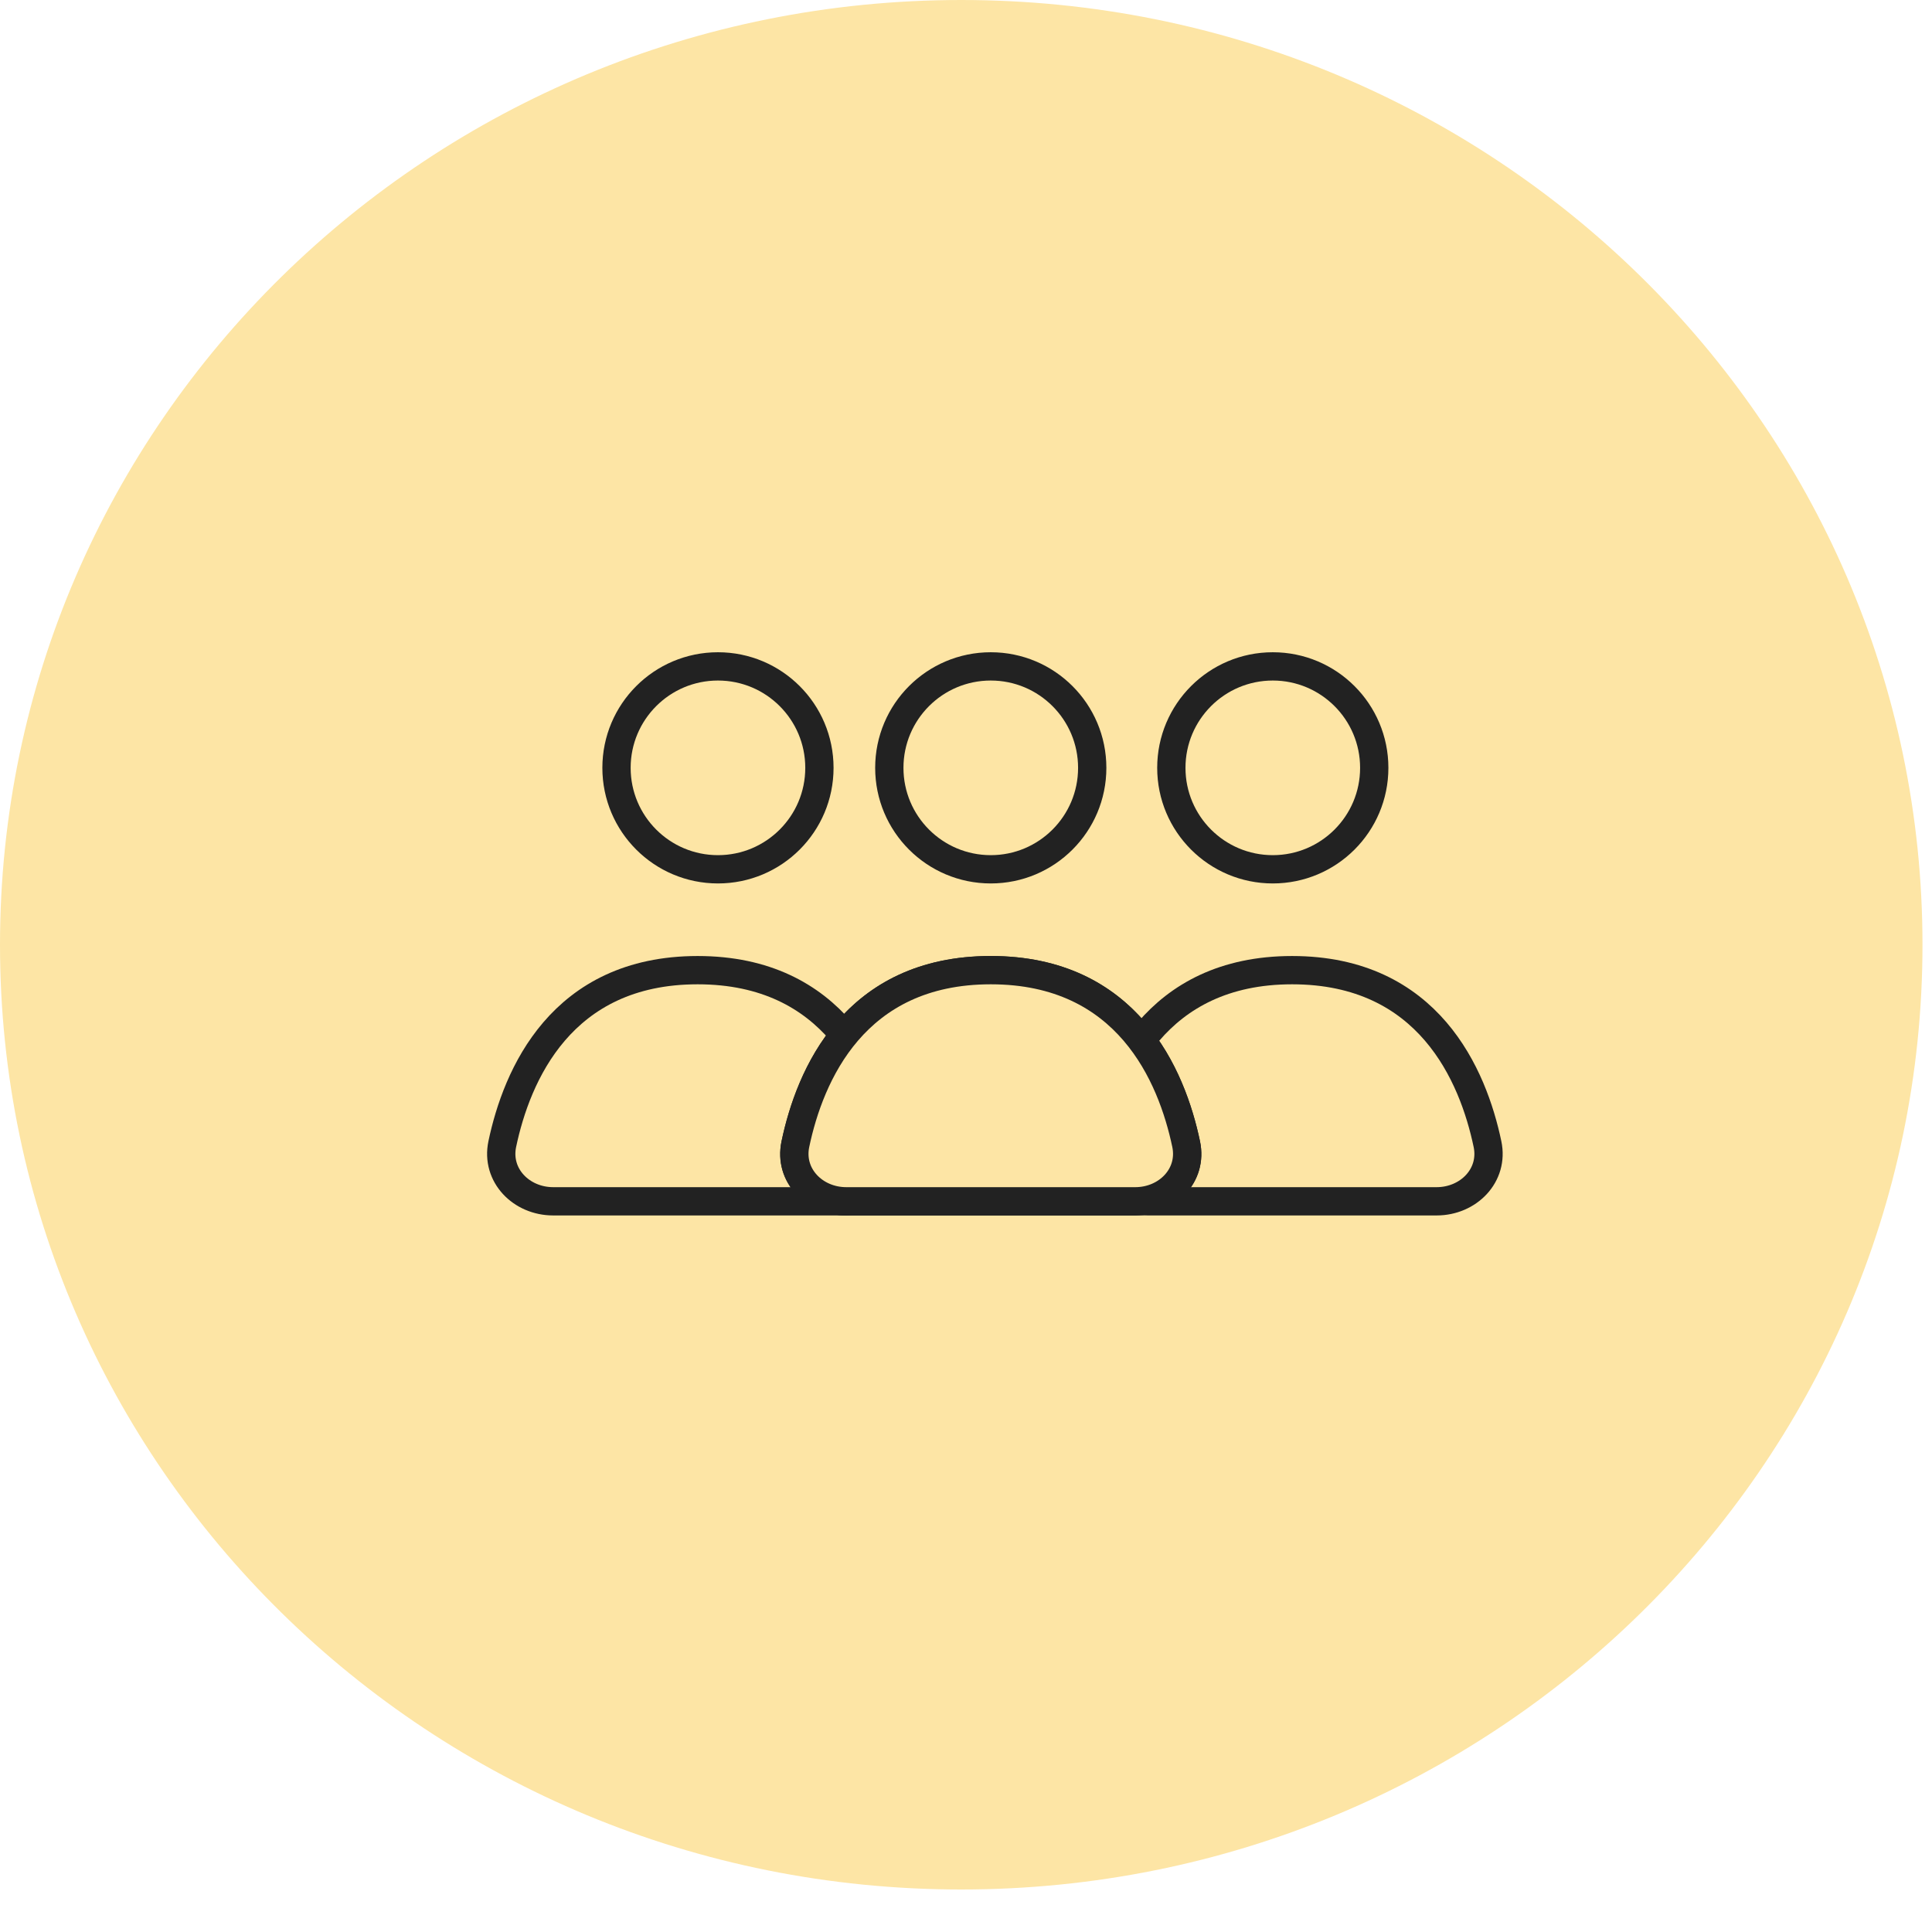
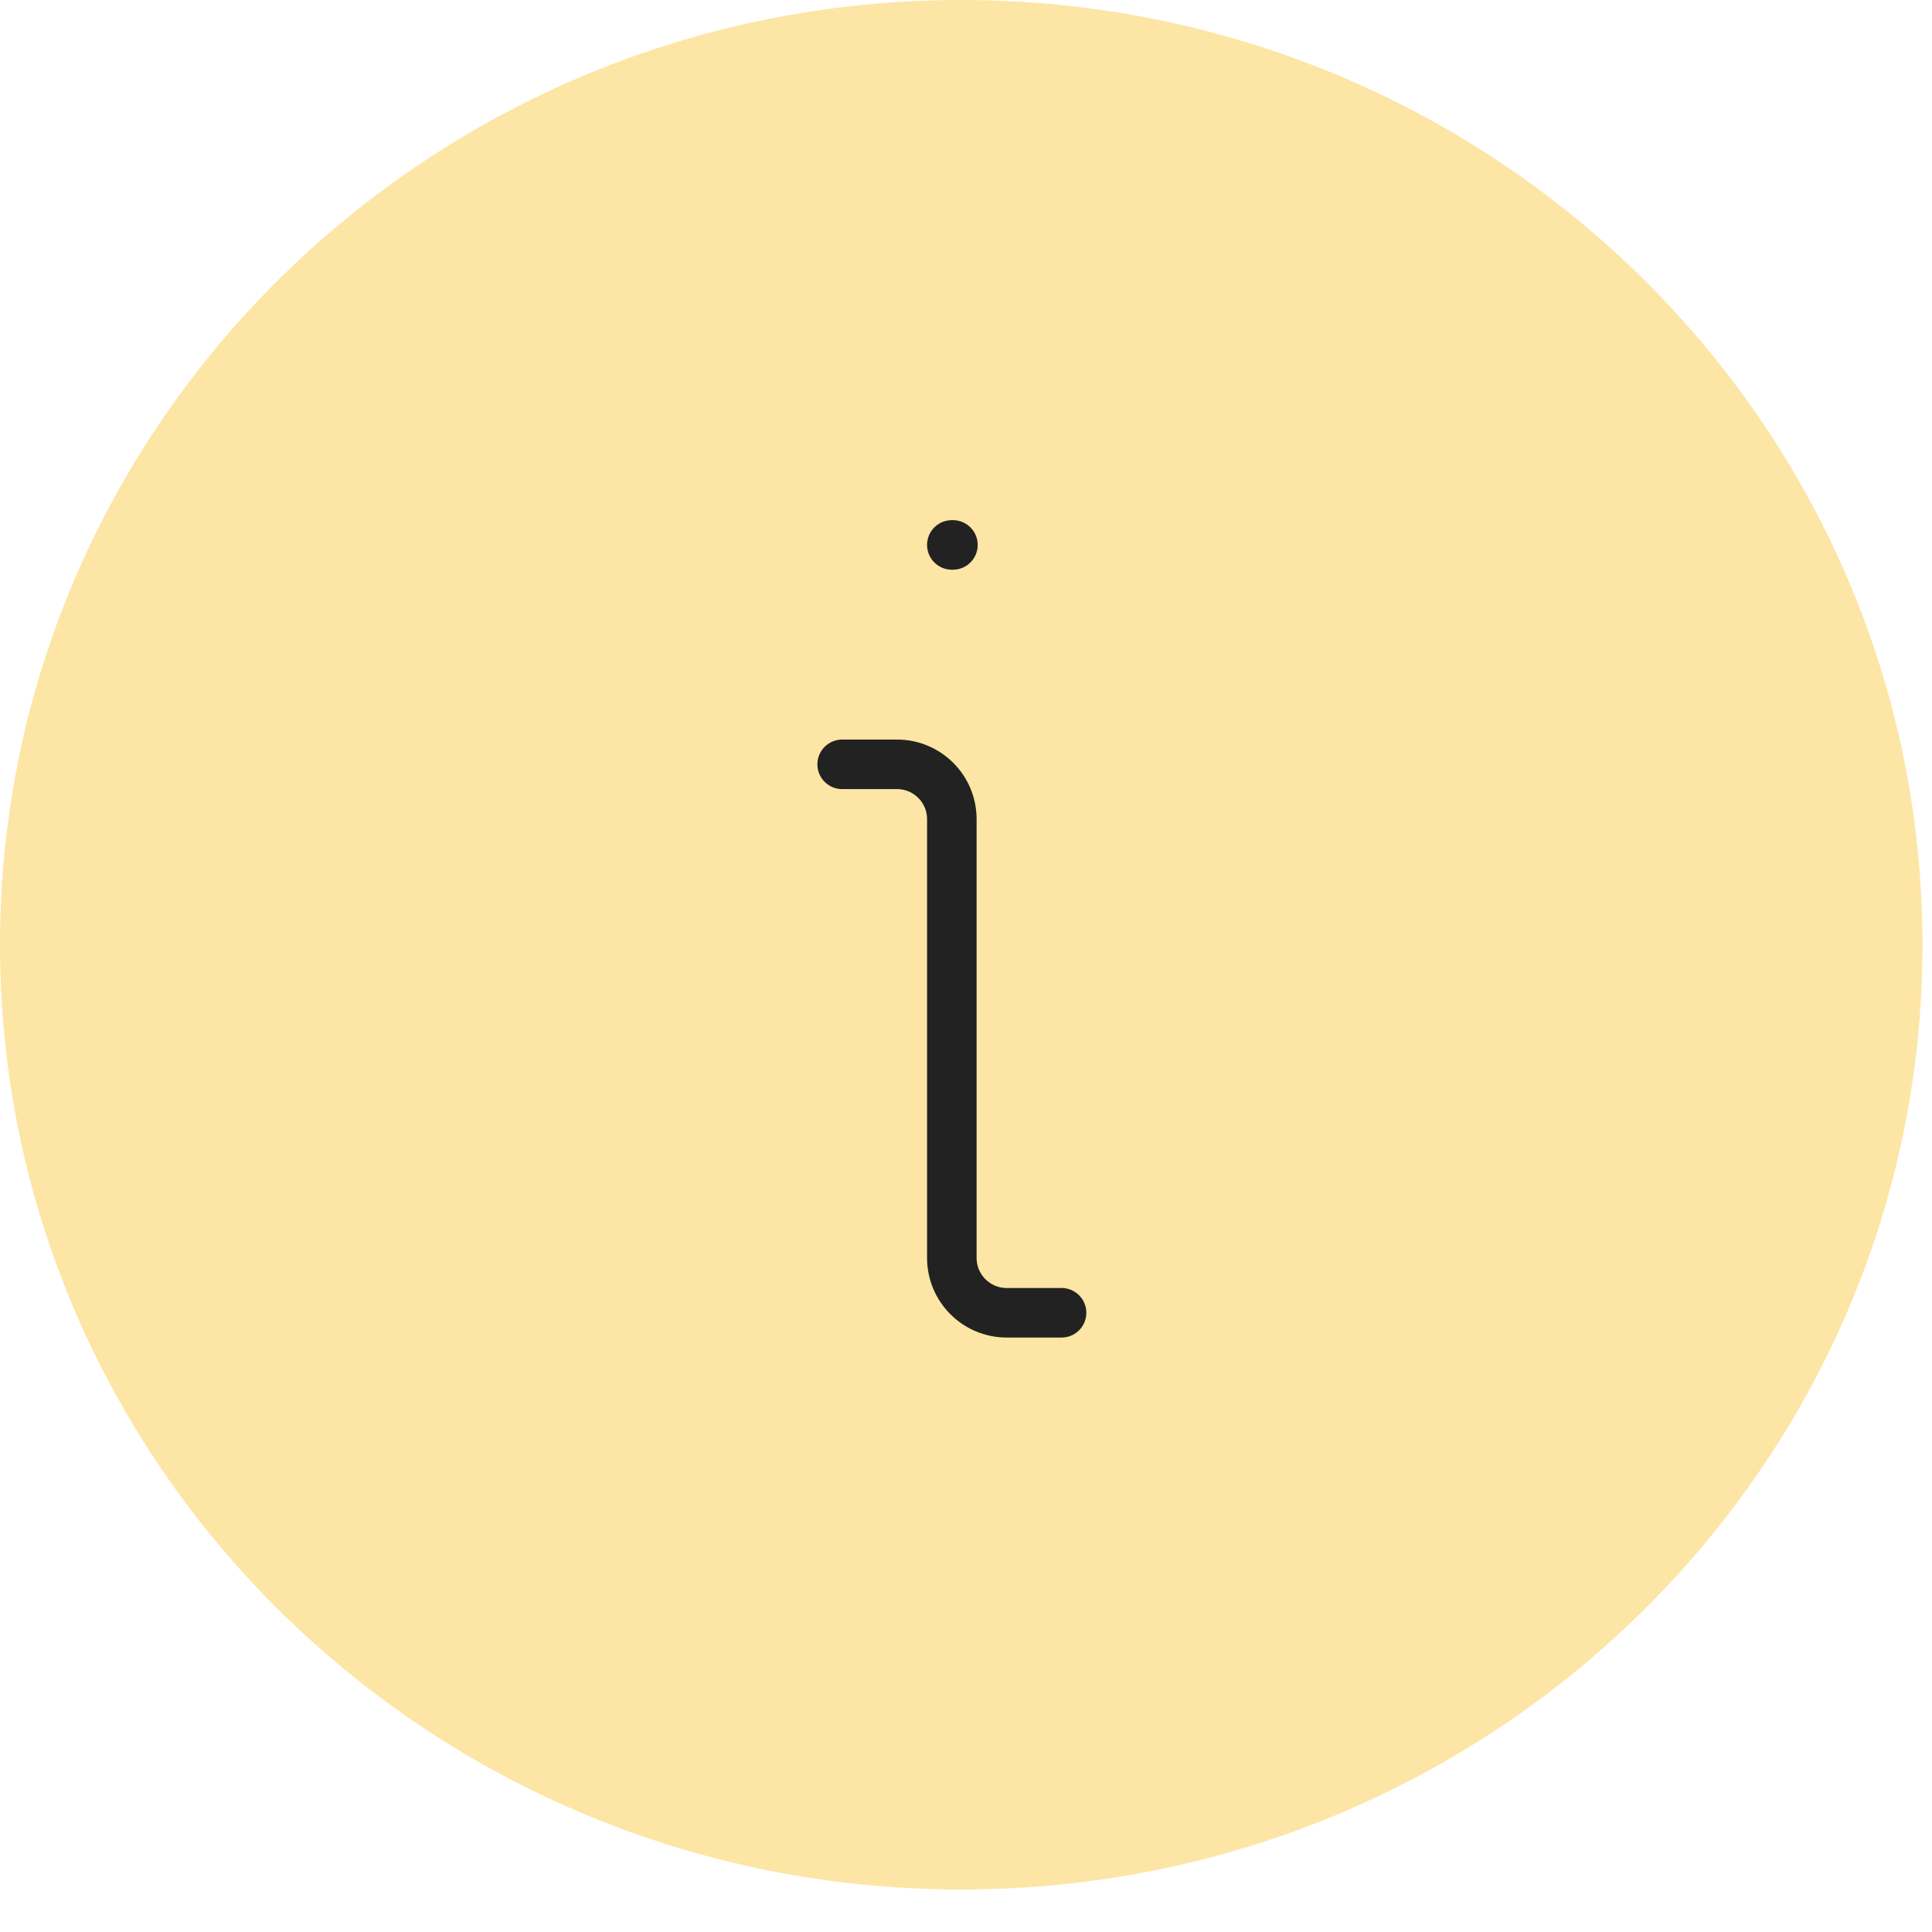
<svg xmlns="http://www.w3.org/2000/svg" width="39" height="39" viewBox="0 0 39 39" fill="none">
  <ellipse cx="19.404" cy="19.071" rx="19.404" ry="19.071" fill="#FDE5A5" />
-   <path d="M26.083 19.584C28.842 19.584 29.737 21.713 30.027 23.095C30.16 23.725 29.644 24.25 29 24.25H23.167C22.522 24.25 22.007 23.725 22.14 23.095C22.43 21.713 23.325 19.584 26.083 19.584Z" stroke="#222222" stroke-width="0.571" stroke-linecap="round" />
-   <circle cx="20" cy="15.5" r="2.048" stroke="#222222" stroke-width="0.571" stroke-linecap="round" />
-   <circle cx="25.693" cy="15.5" r="2.048" stroke="#222222" stroke-width="0.571" stroke-linecap="round" />
-   <circle cx="14.493" cy="15.5" r="2.048" stroke="#222222" stroke-width="0.571" stroke-linecap="round" />
-   <path d="M16.056 23.095L15.777 23.036L16.056 23.095ZM23.944 23.095L23.664 23.154L23.944 23.095ZM22.917 23.964H17.083V24.536H22.917V23.964ZM16.336 23.154C16.476 22.486 16.759 21.661 17.32 21.007C17.871 20.364 18.706 19.869 20 19.869V19.298C18.536 19.298 17.544 19.868 16.886 20.635C16.237 21.391 15.927 22.322 15.777 23.036L16.336 23.154ZM20 19.869C21.294 19.869 22.129 20.364 22.68 21.007C23.241 21.661 23.524 22.486 23.664 23.154L24.223 23.036C24.073 22.322 23.763 21.391 23.114 20.635C22.456 19.868 21.464 19.298 20 19.298V19.869ZM17.083 23.964C16.583 23.964 16.248 23.572 16.336 23.154L15.777 23.036C15.599 23.879 16.295 24.536 17.083 24.536V23.964ZM22.917 24.536C23.705 24.536 24.401 23.879 24.223 23.036L23.664 23.154C23.752 23.572 23.417 23.964 22.917 23.964V24.536Z" fill="#222222" />
-   <path d="M14.083 19.584C16.842 19.584 17.737 21.713 18.027 23.095C18.16 23.725 17.644 24.25 17 24.25H11.167C10.522 24.25 10.007 23.725 10.139 23.095C10.43 21.713 11.325 19.584 14.083 19.584Z" stroke="#222222" stroke-width="0.571" stroke-linecap="round" />
-   <path d="M20 19.584C22.758 19.584 23.653 21.713 23.944 23.095C24.076 23.725 23.561 24.25 22.917 24.25H17.083C16.439 24.25 15.924 23.725 16.056 23.095C16.347 21.713 17.242 19.584 20 19.584Z" fill="#FDE5A5" stroke="#222222" stroke-width="0.571" stroke-linecap="round" />
+   <path d="M17 15.429H18.107C18.719 15.429 19.214 15.924 19.214 16.536V25.393C19.214 26.004 19.71 26.5 20.321 26.5H21.429M19.214 11H19.236" stroke="#222222" stroke-linecap="round" stroke-linejoin="round" />
</svg>
